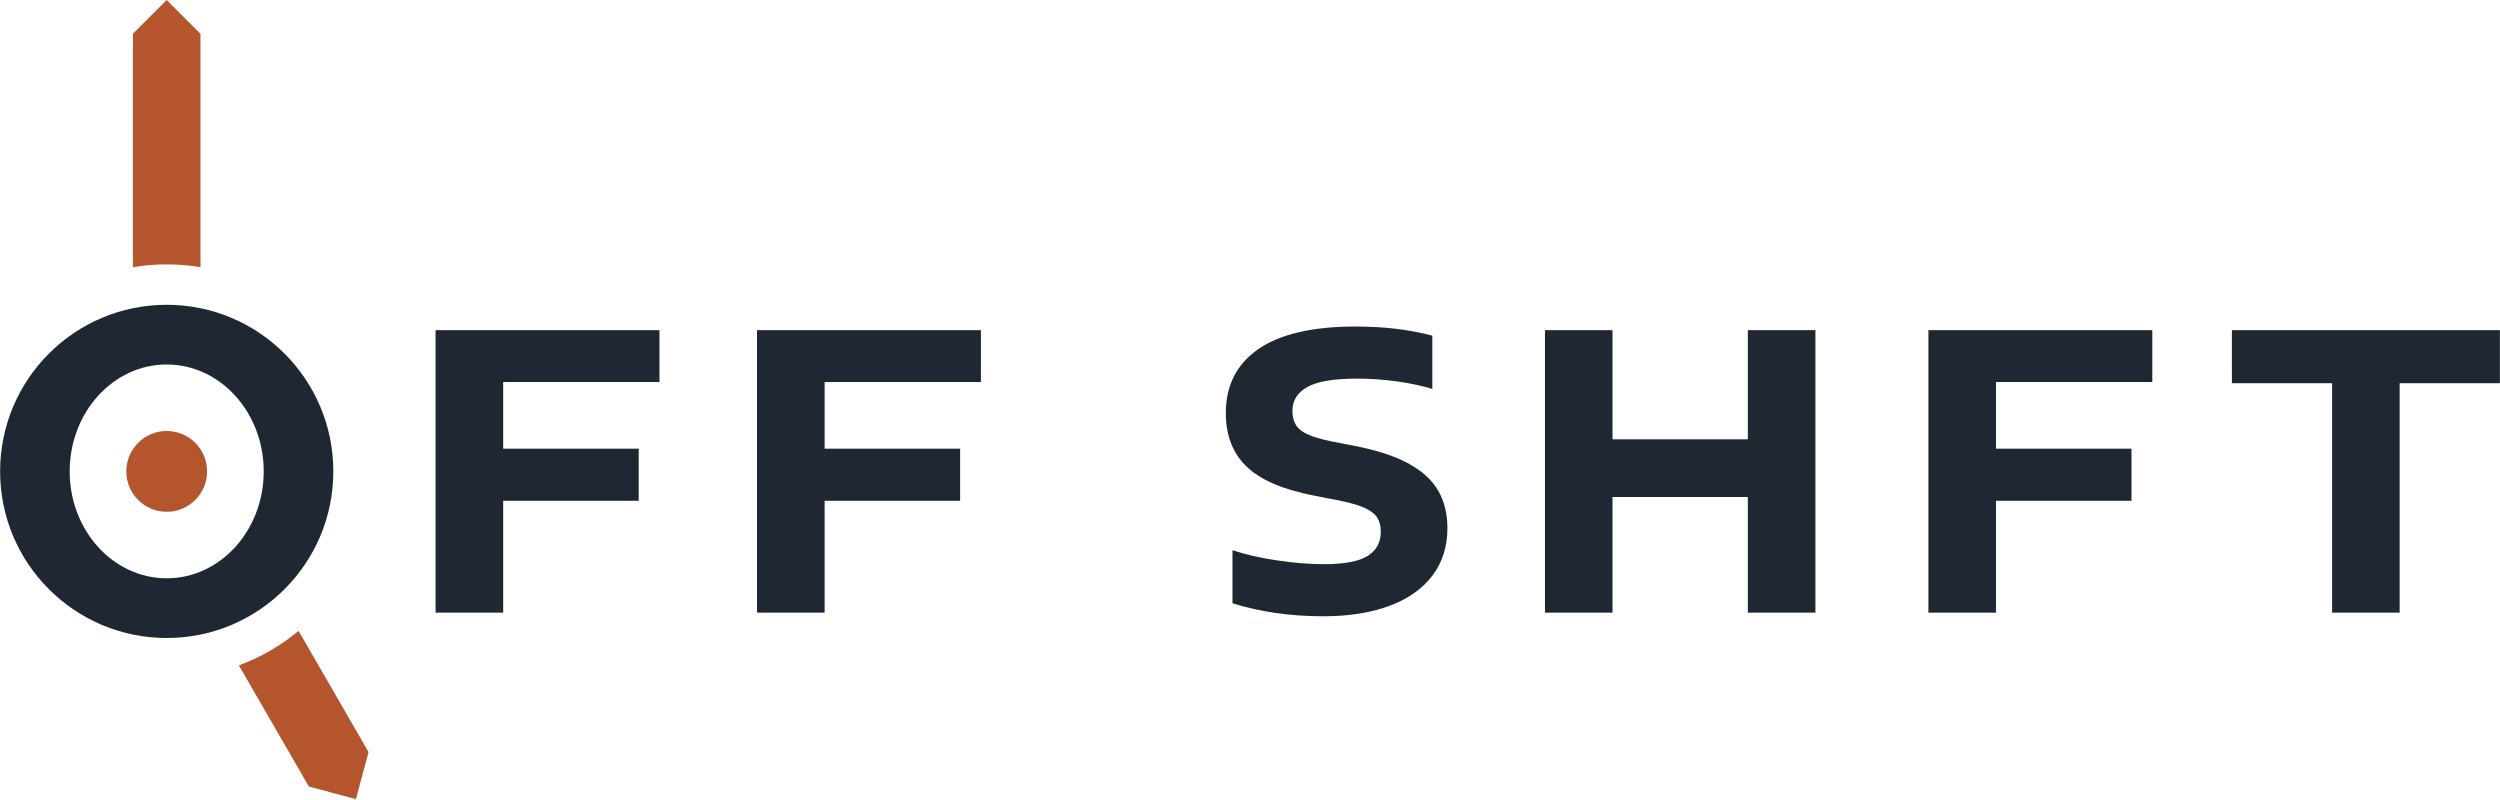
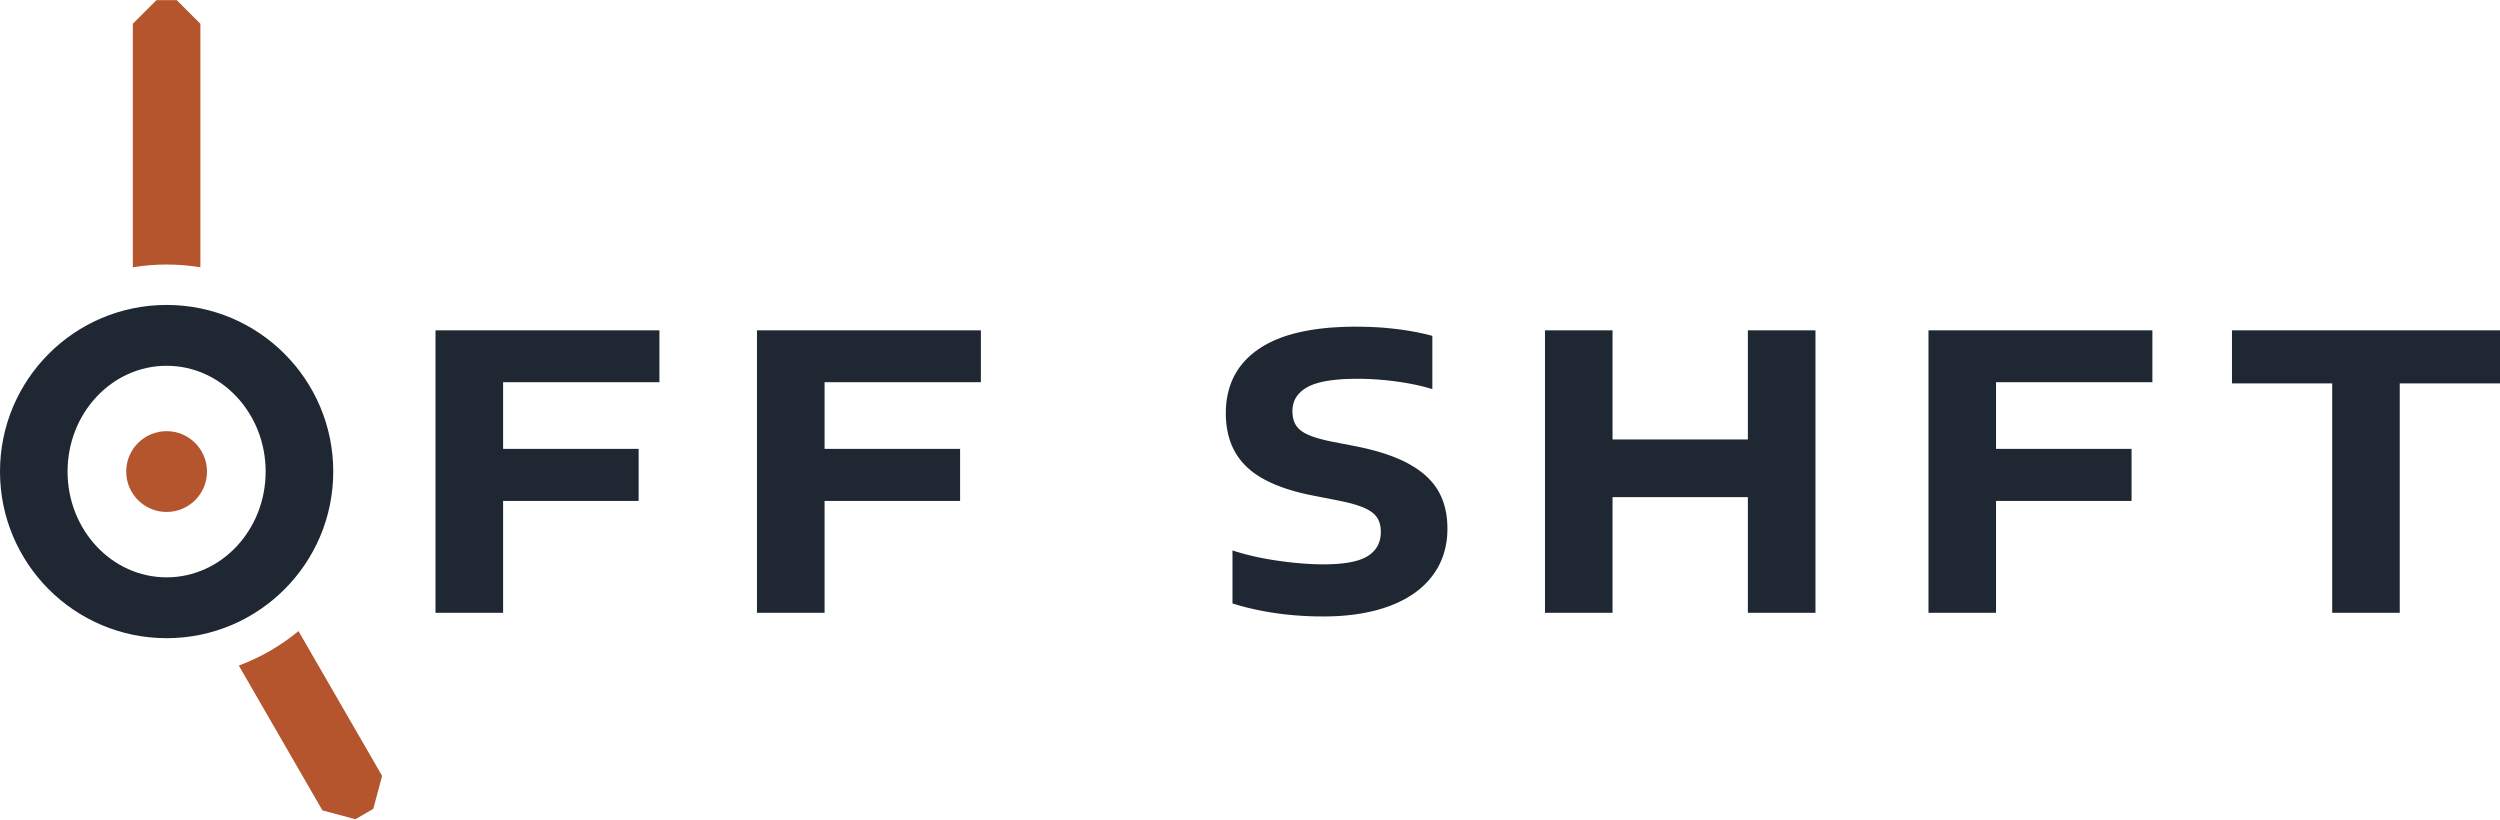
- <svg xmlns="http://www.w3.org/2000/svg" width="61.94mm" height="19.80mm" viewBox="0 0 61.944 19.803">
+ <svg xmlns="http://www.w3.org/2000/svg" width="61.94mm" height="20.30mm" viewBox="0 0 61.944 20.295">
  <g transform="translate(4.128 11.681)">
-     <path fill="#1F2733" fill-rule="evenodd" d="M-4.128 0 a4.128 4.128 0 1 0 8.257 0 a4.128 4.128 0 1 0 -8.257 0 Z M-2.404 0 a2.404 2.649 0 1 0 4.808 0 a2.404 2.649 0 1 0 -4.808 0 Z" />
-     <path fill="#B4552D" d="M-0.837 -5.061 L-0.837 -10.844 L0 -11.681 L0.837 -10.844 L0.837 -5.061 A5.129 5.129 0 0 0 -0.837 -5.061 Z M3.268 3.953 L5.002 6.955 L4.689 8.122 L3.523 7.809 L1.789 4.807 A5.129 5.129 0 0 0 3.268 3.953 Z" />
+     <path fill="#1F2733" fill-rule="evenodd" d="M-4.128 0 a4.128 4.128 0 1 0 8.257 0 a4.128 4.128 0 1 0 -8.257 0 Z M-2.454 0 a2.454 2.621 0 1 0 4.908 0 a2.454 2.621 0 1 0 -4.908 0 Z" />
+     <path fill="#B4552D" d="M-0.837 -5.061 L-0.837 -11.095 L-0.251 -11.681 L0.251 -11.681 L0.837 -11.095 L0.837 -5.061 A5.129 5.129 0 0 0 -0.837 -5.061 Z M3.268 3.953 L5.34 7.541 L5.121 8.358 L4.677 8.614 L3.861 8.395 L1.789 4.807 A5.129 5.129 0 0 0 3.268 3.953 Z" />
    <path fill="#B4552D" d="M-1.001 0 a1.001 1.001 0 1 0 2.002 0 a1.001 1.001 0 1 0 -2.002 0 Z" />
-     <path fill="#1F2733" d="M12.211-3.500L12.211-2.214L8.338-2.214L8.338-0.563L11.696-0.563L11.696 0.728L8.338 0.728L8.338 3.500L6.663 3.500L6.663-3.500L12.211-3.500Z" />
-     <path fill="#1F2733" d="M20.176-3.500L20.176-2.214L16.303-2.214L16.303-0.563L19.661-0.563L19.661 0.728L16.303 0.728L16.303 3.500L14.628 3.500L14.628-3.500L20.176-3.500Z" />
-     <path fill="#1F2733" d="M28.657 3.590Q27.441 3.590 26.410 3.268L26.410 3.268L26.410 1.953Q26.888 2.114 27.517 2.206Q28.146 2.299 28.671 2.299L28.671 2.299Q29.432 2.299 29.759 2.095Q30.085 1.892 30.085 1.495L30.085 1.495Q30.085 1.272 29.986 1.130Q29.886 0.989 29.650 0.889Q29.413 0.790 28.988 0.709L28.988 0.709L28.411 0.596Q27.271 0.374 26.758-0.121Q26.245-0.615 26.245-1.443L26.245-1.443Q26.245-2.478 27.056-3.034Q27.867-3.590 29.461-3.590L29.461-3.590Q30.516-3.590 31.362-3.363L31.362-3.363L31.362-2.043Q30.979-2.161 30.485-2.230Q29.991-2.299 29.499-2.299L29.499-2.299Q28.638-2.299 28.267-2.093Q27.895-1.887 27.895-1.499L27.895-1.499Q27.895-1.291 27.980-1.152Q28.066-1.012 28.271-0.918Q28.477-0.823 28.846-0.747L28.846-0.747L29.428-0.634Q30.260-0.473 30.769-0.196Q31.277 0.080 31.506 0.475Q31.736 0.870 31.736 1.409L31.736 1.409Q31.736 2.086 31.367 2.578Q30.998 3.070 30.305 3.330Q29.612 3.590 28.657 3.590L28.657 3.590Z" />
-     <path fill="#1F2733" d="M35.827 3.500L34.153 3.500L34.153-3.500L35.827-3.500L35.827-0.795L39.180-0.795L39.180-3.500L40.855-3.500L40.855 3.500L39.180 3.500L39.180 0.634L35.827 0.634L35.827 3.500Z" />
-     <path fill="#1F2733" d="M49.203-3.500L49.203-2.214L45.329-2.214L45.329-0.563L48.687-0.563L48.687 0.728L45.329 0.728L45.329 3.500L43.655 3.500L43.655-3.500L49.203-3.500Z" />
-     <path fill="#1F2733" d="M55.332 3.500L53.658 3.500L53.658-2.185L51.175-2.185L51.175-3.500L57.816-3.500L57.816-2.185L55.332-2.185L55.332 3.500Z" />
+     <path fill="#1F2733" fill-rule="evenodd" d="M12.211 -2.214 L8.338 -2.214 L8.338 -0.563 L11.696 -0.563 L11.696 0.728 L8.338 0.728 L8.338 3.5 L6.663 3.5 L6.663 -3.5 L12.211 -3.5 Z M20.176 -2.214 L16.303 -2.214 L16.303 -0.563 L19.661 -0.563 L19.661 0.728 L16.303 0.728 L16.303 3.5 L14.628 3.5 L14.628 -3.5 L20.176 -3.5 Z M29.548 -3.589 L29.635 -3.588 L29.721 -3.586 L29.807 -3.584 L29.891 -3.58 L29.975 -3.576 L30.058 -3.571 L30.141 -3.565 L30.223 -3.558 L30.304 -3.55 L30.384 -3.542 L30.463 -3.533 L30.542 -3.523 L30.62 -3.513 L30.698 -3.501 L30.775 -3.489 L30.851 -3.476 L30.926 -3.462 L31 -3.448 L31.074 -3.432 L31.147 -3.416 L31.22 -3.399 L31.291 -3.381 L31.362 -3.363 L31.362 -2.043 L31.33 -2.053 L31.298 -2.063 L31.265 -2.072 L31.231 -2.081 L31.198 -2.09 L31.164 -2.099 L31.129 -2.108 L31.094 -2.117 L31.059 -2.125 L31.024 -2.133 L30.988 -2.141 L30.951 -2.149 L30.915 -2.157 L30.877 -2.164 L30.84 -2.172 L30.802 -2.179 L30.764 -2.186 L30.725 -2.193 L30.686 -2.199 L30.646 -2.206 L30.607 -2.212 L30.566 -2.218 L30.526 -2.224 L30.485 -2.23 L30.444 -2.236 L30.402 -2.241 L30.361 -2.246 L30.32 -2.251 L30.279 -2.256 L30.238 -2.26 L30.197 -2.264 L30.156 -2.268 L30.114 -2.272 L30.073 -2.275 L30.032 -2.279 L29.991 -2.282 L29.95 -2.284 L29.909 -2.287 L29.868 -2.289 L29.827 -2.291 L29.786 -2.293 L29.745 -2.294 L29.704 -2.296 L29.663 -2.297 L29.622 -2.298 L29.581 -2.298 L29.54 -2.299 L29.499 -2.299 L29.428 -2.298 L29.359 -2.297 L29.291 -2.295 L29.225 -2.293 L29.161 -2.29 L29.099 -2.286 L29.038 -2.281 L28.979 -2.276 L28.922 -2.27 L28.866 -2.263 L28.812 -2.255 L28.76 -2.247 L28.71 -2.238 L28.661 -2.229 L28.614 -2.218 L28.568 -2.207 L28.525 -2.195 L28.483 -2.183 L28.442 -2.17 L28.404 -2.156 L28.367 -2.141 L28.332 -2.126 L28.298 -2.11 L28.267 -2.093 L28.236 -2.075 L28.207 -2.057 L28.18 -2.039 L28.153 -2.019 L28.128 -1.999 L28.104 -1.979 L28.082 -1.957 L28.06 -1.935 L28.04 -1.913 L28.022 -1.89 L28.004 -1.866 L27.988 -1.842 L27.973 -1.817 L27.96 -1.791 L27.947 -1.765 L27.936 -1.738 L27.927 -1.71 L27.918 -1.682 L27.911 -1.653 L27.906 -1.624 L27.901 -1.593 L27.898 -1.563 L27.896 -1.531 L27.895 -1.499 L27.895 -1.482 L27.896 -1.465 L27.897 -1.448 L27.898 -1.432 L27.899 -1.416 L27.901 -1.4 L27.902 -1.384 L27.905 -1.368 L27.907 -1.353 L27.91 -1.338 L27.913 -1.323 L27.917 -1.308 L27.92 -1.294 L27.924 -1.28 L27.928 -1.266 L27.933 -1.252 L27.938 -1.239 L27.943 -1.226 L27.949 -1.213 L27.954 -1.2 L27.96 -1.188 L27.967 -1.175 L27.973 -1.163 L27.98 -1.152 L27.988 -1.14 L27.995 -1.129 L28.004 -1.117 L28.012 -1.106 L28.021 -1.096 L28.03 -1.085 L28.04 -1.074 L28.051 -1.064 L28.061 -1.053 L28.072 -1.043 L28.084 -1.033 L28.096 -1.023 L28.108 -1.014 L28.121 -1.004 L28.134 -0.995 L28.147 -0.986 L28.162 -0.977 L28.176 -0.968 L28.191 -0.959 L28.206 -0.95 L28.222 -0.942 L28.238 -0.934 L28.254 -0.926 L28.271 -0.918 L28.289 -0.91 L28.307 -0.902 L28.325 -0.894 L28.344 -0.887 L28.364 -0.879 L28.384 -0.871 L28.405 -0.864 L28.427 -0.857 L28.449 -0.849 L28.471 -0.842 L28.494 -0.835 L28.518 -0.828 L28.542 -0.821 L28.567 -0.814 L28.592 -0.807 L28.618 -0.8 L28.645 -0.793 L28.672 -0.786 L28.699 -0.78 L28.727 -0.773 L28.756 -0.767 L28.786 -0.76 L28.815 -0.754 L28.846 -0.747 L29.428 -0.634 L29.496 -0.62 L29.564 -0.606 L29.631 -0.592 L29.696 -0.577 L29.76 -0.562 L29.824 -0.546 L29.886 -0.53 L29.947 -0.514 L30.006 -0.497 L30.065 -0.48 L30.123 -0.462 L30.179 -0.444 L30.234 -0.426 L30.289 -0.407 L30.342 -0.387 L30.394 -0.368 L30.444 -0.348 L30.494 -0.327 L30.543 -0.307 L30.59 -0.285 L30.636 -0.264 L30.682 -0.242 L30.726 -0.219 L30.769 -0.196 L30.81 -0.173 L30.851 -0.149 L30.891 -0.125 L30.93 -0.101 L30.968 -0.076 L31.005 -0.051 L31.041 -0.025 L31.076 0.001 L31.111 0.028 L31.144 0.055 L31.176 0.082 L31.207 0.11 L31.237 0.138 L31.267 0.167 L31.295 0.196 L31.322 0.225 L31.349 0.255 L31.374 0.285 L31.399 0.316 L31.422 0.347 L31.445 0.378 L31.466 0.41 L31.487 0.443 L31.506 0.475 L31.525 0.509 L31.543 0.542 L31.56 0.576 L31.576 0.611 L31.592 0.646 L31.607 0.682 L31.621 0.718 L31.634 0.755 L31.646 0.792 L31.658 0.829 L31.668 0.868 L31.678 0.906 L31.688 0.946 L31.696 0.985 L31.704 1.025 L31.71 1.066 L31.716 1.107 L31.721 1.149 L31.726 1.191 L31.729 1.234 L31.732 1.277 L31.734 1.321 L31.735 1.365 L31.736 1.409 L31.735 1.465 L31.733 1.521 L31.73 1.576 L31.726 1.63 L31.72 1.683 L31.713 1.736 L31.704 1.788 L31.695 1.84 L31.684 1.891 L31.672 1.941 L31.658 1.991 L31.644 2.04 L31.628 2.088 L31.61 2.136 L31.592 2.183 L31.572 2.229 L31.551 2.275 L31.528 2.32 L31.505 2.365 L31.48 2.409 L31.453 2.452 L31.426 2.494 L31.397 2.536 L31.367 2.578 L31.336 2.618 L31.303 2.658 L31.27 2.697 L31.235 2.735 L31.199 2.773 L31.162 2.809 L31.124 2.845 L31.085 2.88 L31.045 2.914 L31.003 2.947 L30.961 2.98 L30.917 3.012 L30.872 3.043 L30.826 3.073 L30.779 3.102 L30.731 3.131 L30.682 3.158 L30.631 3.185 L30.58 3.211 L30.527 3.237 L30.473 3.261 L30.418 3.285 L30.362 3.308 L30.305 3.33 L30.247 3.351 L30.188 3.371 L30.128 3.391 L30.067 3.409 L30.005 3.427 L29.942 3.444 L29.879 3.459 L29.814 3.474 L29.748 3.488 L29.682 3.501 L29.615 3.514 L29.547 3.525 L29.477 3.535 L29.407 3.545 L29.336 3.553 L29.264 3.561 L29.192 3.568 L29.118 3.574 L29.043 3.579 L28.968 3.583 L28.892 3.586 L28.814 3.588 L28.736 3.589 L28.657 3.59 L28.556 3.589 L28.455 3.588 L28.356 3.585 L28.257 3.581 L28.158 3.576 L28.06 3.57 L27.963 3.563 L27.867 3.554 L27.771 3.545 L27.676 3.534 L27.581 3.522 L27.487 3.509 L27.394 3.495 L27.301 3.48 L27.209 3.464 L27.118 3.447 L27.027 3.428 L26.937 3.409 L26.848 3.388 L26.759 3.367 L26.671 3.344 L26.583 3.32 L26.496 3.294 L26.41 3.268 L26.41 1.953 L26.45 1.967 L26.491 1.98 L26.532 1.993 L26.574 2.005 L26.616 2.017 L26.658 2.029 L26.702 2.041 L26.745 2.053 L26.79 2.064 L26.834 2.075 L26.88 2.086 L26.926 2.097 L26.972 2.107 L27.019 2.118 L27.066 2.128 L27.114 2.137 L27.163 2.147 L27.212 2.156 L27.261 2.165 L27.311 2.174 L27.362 2.182 L27.413 2.191 L27.465 2.199 L27.517 2.206 L27.569 2.214 L27.621 2.221 L27.672 2.228 L27.724 2.235 L27.774 2.241 L27.825 2.247 L27.875 2.252 L27.925 2.258 L27.974 2.263 L28.023 2.267 L28.072 2.272 L28.12 2.276 L28.168 2.279 L28.215 2.283 L28.263 2.286 L28.309 2.288 L28.356 2.291 L28.402 2.293 L28.448 2.295 L28.493 2.296 L28.538 2.297 L28.583 2.298 L28.627 2.299 L28.671 2.299 L28.734 2.298 L28.795 2.297 L28.854 2.295 L28.913 2.293 L28.969 2.29 L29.024 2.286 L29.078 2.281 L29.13 2.276 L29.181 2.27 L29.23 2.263 L29.278 2.256 L29.324 2.248 L29.368 2.239 L29.411 2.229 L29.453 2.219 L29.493 2.208 L29.531 2.197 L29.568 2.184 L29.604 2.171 L29.638 2.157 L29.67 2.143 L29.701 2.128 L29.731 2.112 L29.759 2.095 L29.785 2.078 L29.811 2.06 L29.835 2.041 L29.858 2.022 L29.881 2.002 L29.902 1.981 L29.921 1.96 L29.94 1.938 L29.958 1.915 L29.974 1.892 L29.989 1.868 L30.004 1.843 L30.017 1.818 L30.028 1.792 L30.039 1.765 L30.049 1.738 L30.057 1.71 L30.065 1.681 L30.071 1.652 L30.076 1.622 L30.08 1.591 L30.083 1.559 L30.085 1.527 L30.085 1.495 L30.085 1.476 L30.084 1.458 L30.084 1.44 L30.082 1.423 L30.081 1.405 L30.079 1.388 L30.077 1.372 L30.074 1.355 L30.071 1.339 L30.068 1.323 L30.064 1.308 L30.06 1.292 L30.056 1.277 L30.051 1.263 L30.046 1.248 L30.041 1.234 L30.035 1.22 L30.029 1.206 L30.023 1.193 L30.016 1.18 L30.009 1.167 L30.002 1.155 L29.994 1.142 L29.986 1.13 L29.977 1.119 L29.968 1.107 L29.959 1.096 L29.949 1.084 L29.938 1.073 L29.928 1.062 L29.916 1.051 L29.904 1.041 L29.892 1.03 L29.879 1.02 L29.866 1.009 L29.852 0.999 L29.838 0.989 L29.823 0.979 L29.808 0.97 L29.792 0.96 L29.776 0.951 L29.76 0.942 L29.743 0.932 L29.725 0.923 L29.707 0.915 L29.688 0.906 L29.669 0.898 L29.65 0.889 L29.63 0.881 L29.609 0.873 L29.588 0.865 L29.566 0.857 L29.543 0.849 L29.52 0.841 L29.496 0.833 L29.471 0.825 L29.446 0.817 L29.42 0.81 L29.393 0.802 L29.366 0.795 L29.338 0.787 L29.31 0.78 L29.28 0.772 L29.251 0.765 L29.22 0.758 L29.189 0.751 L29.157 0.744 L29.124 0.737 L29.091 0.73 L29.057 0.723 L29.023 0.716 L28.988 0.709 L28.411 0.596 L28.317 0.577 L28.225 0.557 L28.136 0.536 L28.048 0.514 L27.963 0.492 L27.88 0.468 L27.799 0.443 L27.721 0.418 L27.644 0.391 L27.57 0.363 L27.498 0.335 L27.428 0.306 L27.36 0.275 L27.294 0.244 L27.231 0.212 L27.17 0.179 L27.11 0.145 L27.053 0.11 L26.999 0.074 L26.946 0.037 L26.896 -0.001 L26.848 -0.04 L26.802 -0.08 L26.758 -0.121 L26.716 -0.162 L26.676 -0.205 L26.637 -0.249 L26.601 -0.295 L26.566 -0.341 L26.533 -0.389 L26.502 -0.437 L26.473 -0.487 L26.445 -0.538 L26.419 -0.59 L26.395 -0.644 L26.373 -0.698 L26.352 -0.754 L26.334 -0.811 L26.317 -0.869 L26.302 -0.928 L26.288 -0.988 L26.277 -1.05 L26.267 -1.112 L26.259 -1.176 L26.253 -1.241 L26.248 -1.307 L26.245 -1.374 L26.245 -1.443 L26.246 -1.528 L26.25 -1.612 L26.257 -1.694 L26.267 -1.775 L26.28 -1.853 L26.295 -1.93 L26.314 -2.006 L26.335 -2.08 L26.359 -2.152 L26.385 -2.222 L26.415 -2.291 L26.447 -2.358 L26.483 -2.424 L26.521 -2.488 L26.561 -2.55 L26.605 -2.61 L26.652 -2.669 L26.701 -2.726 L26.753 -2.782 L26.808 -2.836 L26.866 -2.888 L26.926 -2.938 L26.989 -2.987 L27.056 -3.034 L27.125 -3.079 L27.196 -3.123 L27.271 -3.164 L27.348 -3.204 L27.428 -3.242 L27.51 -3.277 L27.595 -3.311 L27.683 -3.343 L27.774 -3.373 L27.868 -3.401 L27.964 -3.427 L28.063 -3.451 L28.164 -3.473 L28.268 -3.493 L28.375 -3.512 L28.485 -3.528 L28.598 -3.543 L28.713 -3.555 L28.831 -3.566 L28.951 -3.574 L29.075 -3.581 L29.201 -3.586 L29.329 -3.589 L29.461 -3.59 Z M35.827 -0.795 L39.18 -0.795 L39.18 -3.5 L40.855 -3.5 L40.855 3.5 L39.18 3.5 L39.18 0.634 L35.827 0.634 L35.827 3.5 L34.153 3.5 L34.153 -3.5 L35.827 -3.5 Z M49.203 -2.214 L45.329 -2.214 L45.329 -0.563 L48.687 -0.563 L48.687 0.728 L45.329 0.728 L45.329 3.5 L43.655 3.5 L43.655 -3.5 L49.203 -3.5 Z M57.816 -2.185 L55.332 -2.185 L55.332 3.5 L53.658 3.5 L53.658 -2.185 L51.175 -2.185 L51.175 -3.5 L57.816 -3.5 Z" />
  </g>
</svg>
